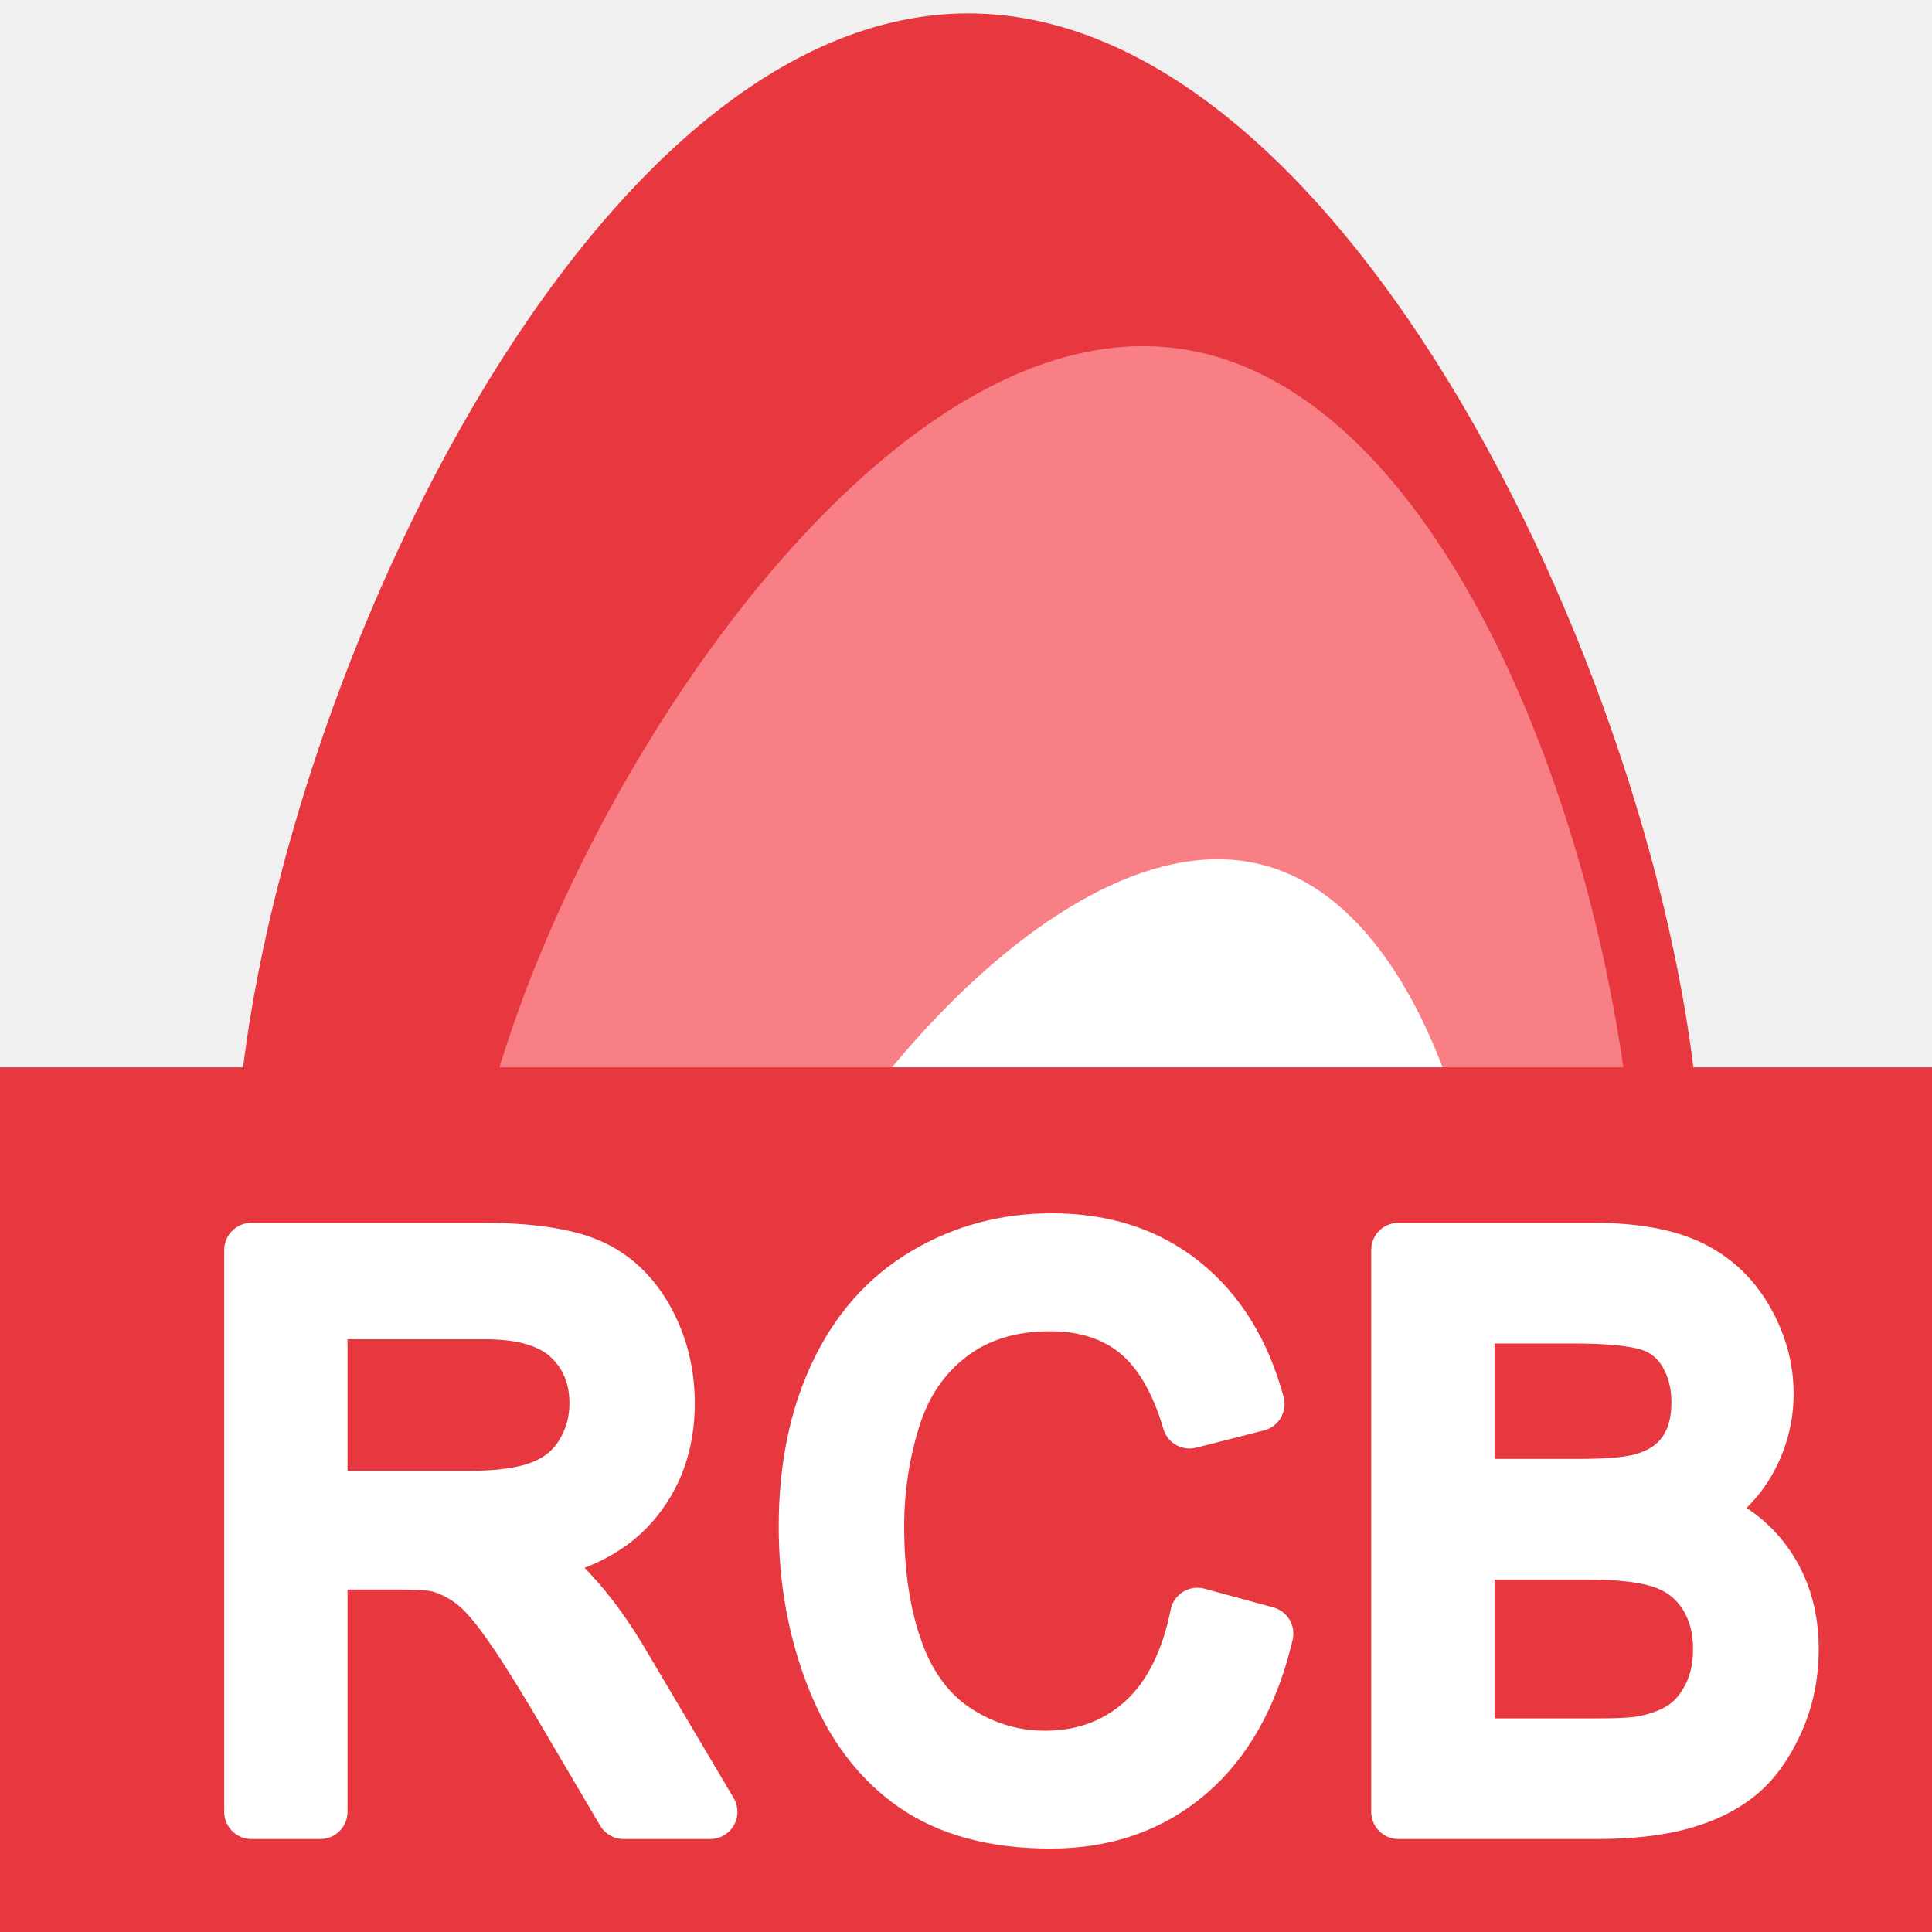
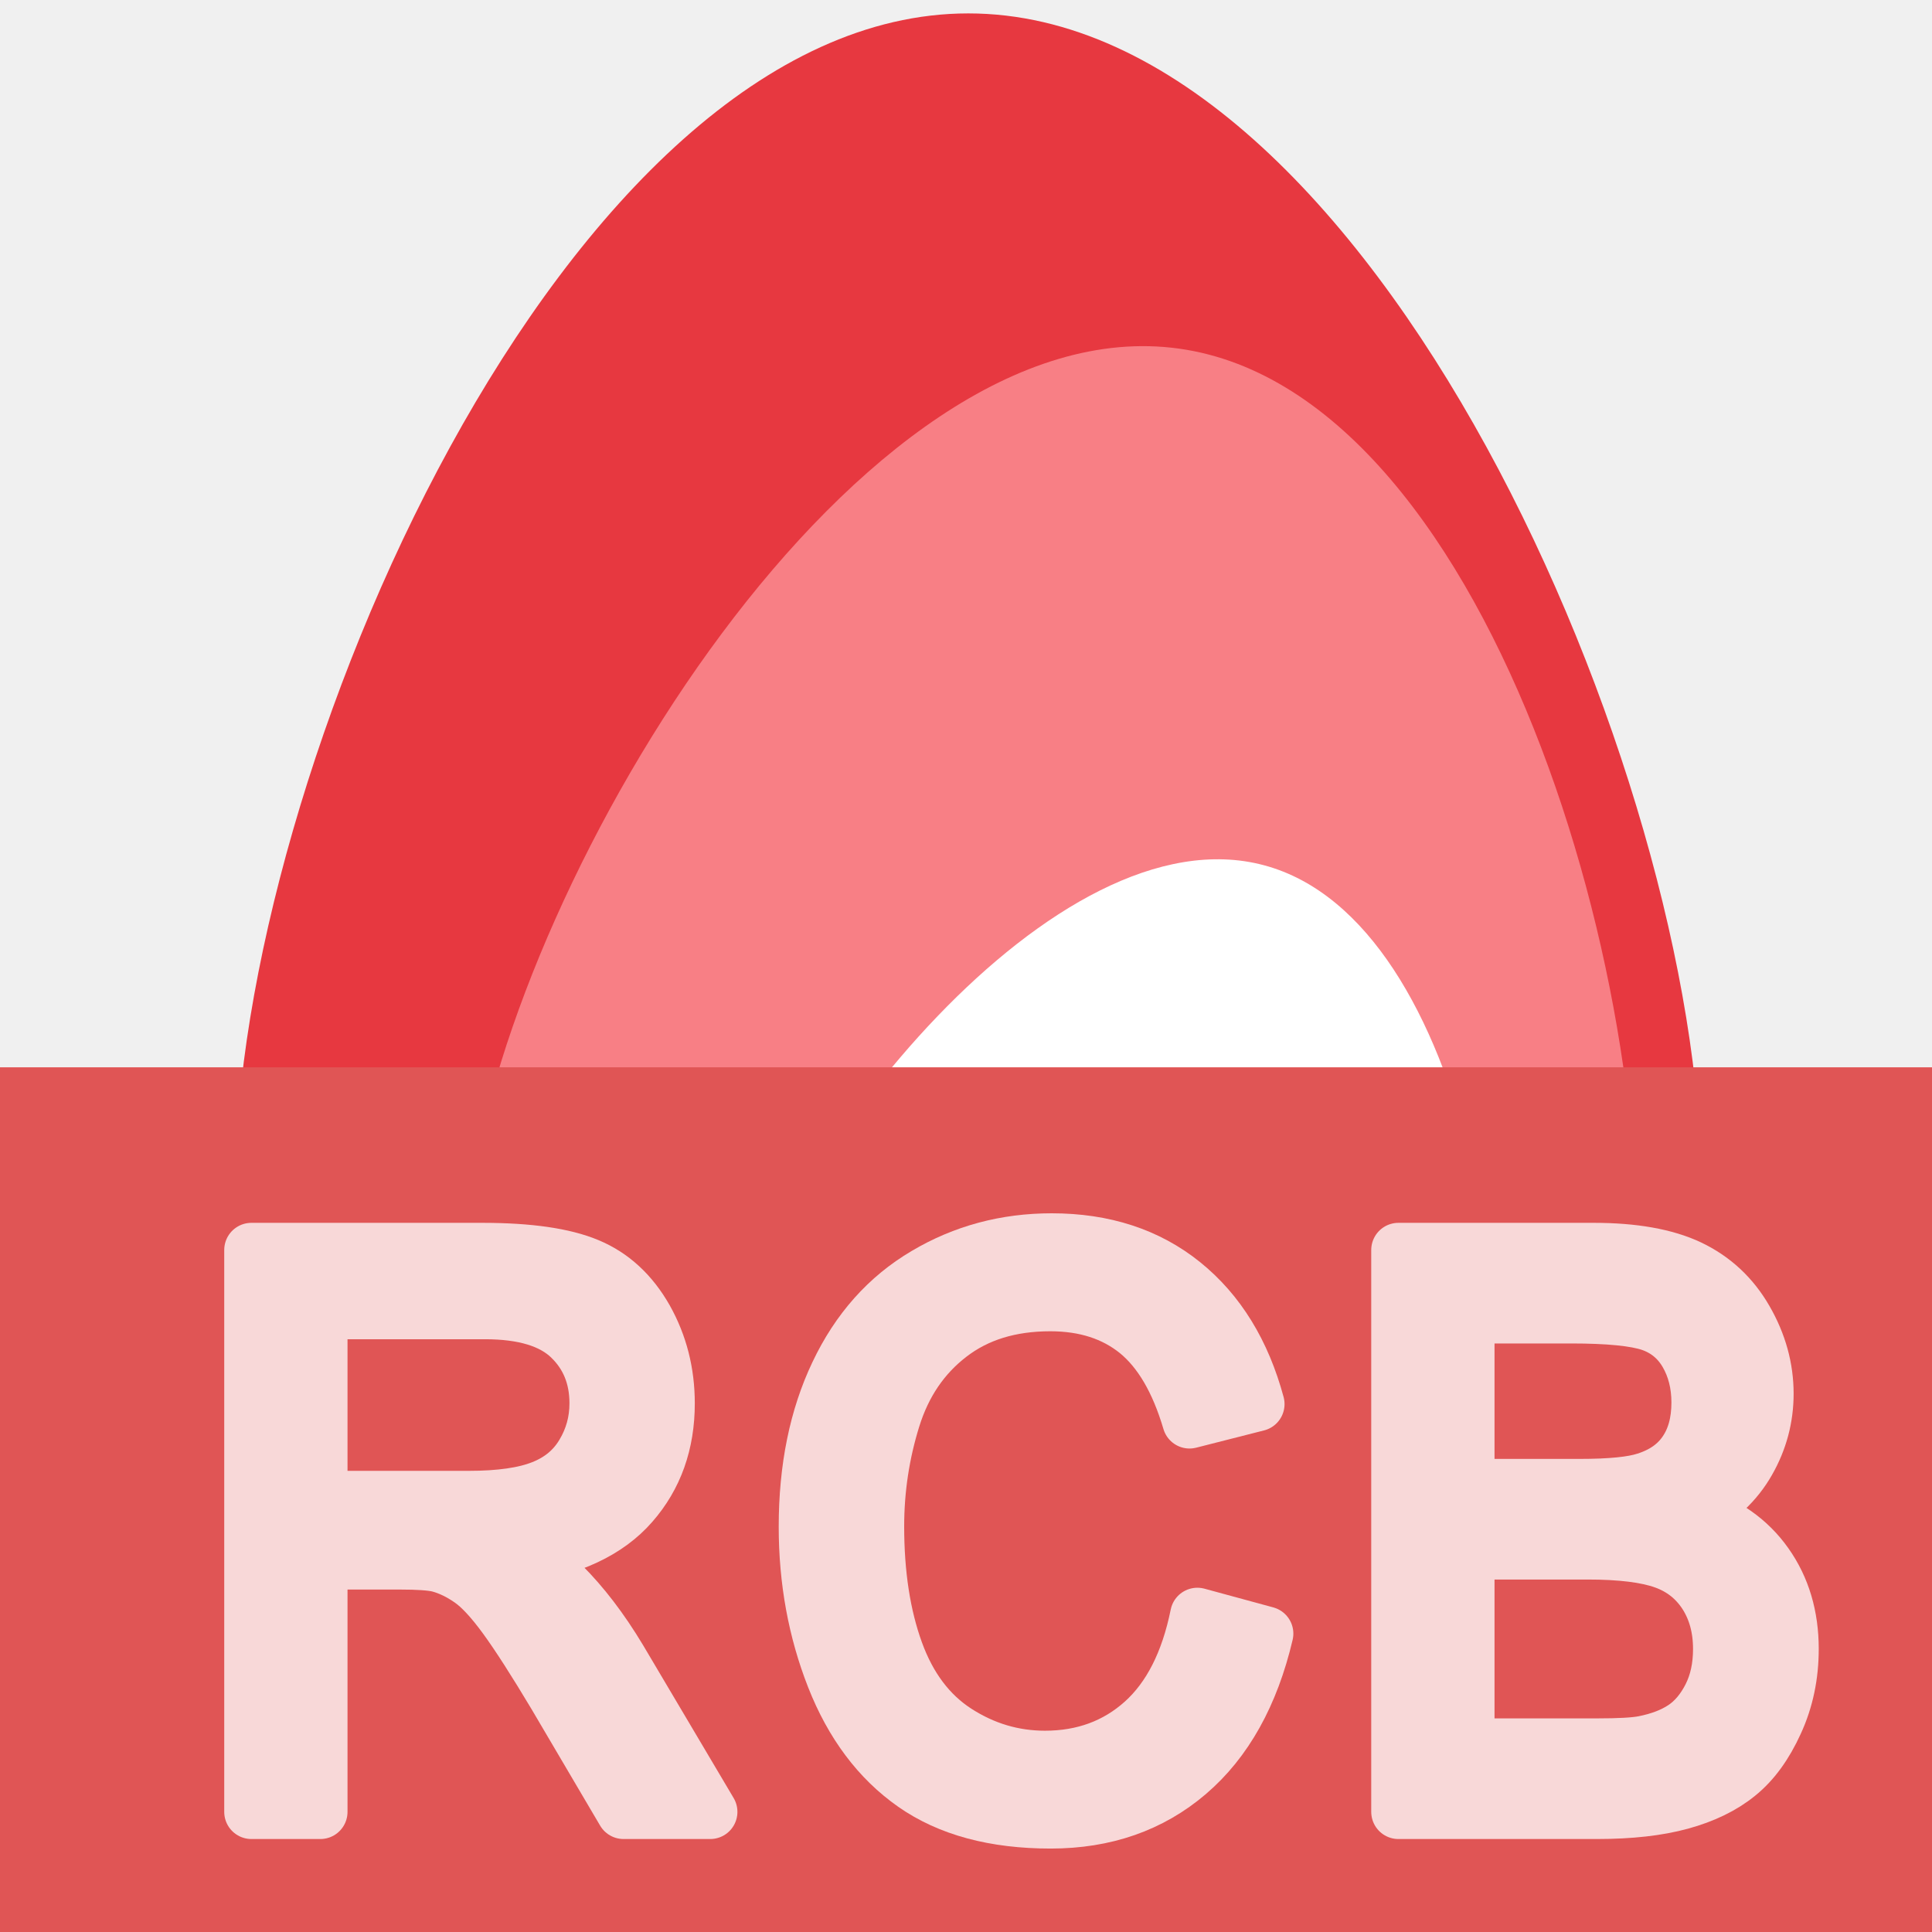
<svg xmlns="http://www.w3.org/2000/svg" width="100%" height="100%" viewBox="0 0 16 16" version="1.1" xml:space="preserve" style="fill-rule:evenodd;clip-rule:evenodd;stroke-linejoin:round;stroke-miterlimit:2;">
  <rect id="RCB" x="0" y="0" width="16" height="16" style="fill:none;" />
  <clipPath id="_clip1">
    <rect x="0" y="0" width="16" height="16" />
  </clipPath>
  <g clip-path="url(#_clip1)">
    <g>
      <path d="M8.019,0.111C11.369,0.111 14.088,6.451 14.088,9.808C14.088,13.166 11.369,15.892 8.019,15.892C4.669,15.892 1.949,13.166 1.949,9.808C1.949,6.451 4.669,0.111 8.019,0.111Z" style="fill:rgb(231,56,64);" />
      <path d="M9.763,2.887C12.412,3.255 13.868,8.555 13.5,11.204C13.132,13.853 10.682,15.704 8.034,15.336C5.385,14.968 3.533,12.519 3.901,9.87C4.269,7.221 7.115,2.519 9.763,2.887Z" style="fill:rgb(248,127,133);" />
      <path d="M10.469,7.166C12.194,7.629 12.719,11.262 12.255,12.987C11.791,14.711 10.015,15.735 8.29,15.271C6.565,14.808 5.542,13.031 6.005,11.306C6.469,9.582 8.745,6.702 10.469,7.166Z" style="fill:white;" />
    </g>
-     <rect x="-0.049" y="8.839" width="16.895" height="7.416" style="fill:rgb(231,56,64);" />
-     <g id="Text">
+     <rect x="-0.049" y="8.839" width="16.895" height="7.416" style="fill:rgb(224,85,85);" />
+     <g id="Text" opacity="0.77">
      <path d="M2.082,15.005L2.082,10.352L3.994,10.352C4.378,10.352 4.67,10.394 4.87,10.478C5.07,10.561 5.23,10.709 5.35,10.92C5.469,11.132 5.529,11.366 5.529,11.622C5.529,11.952 5.43,12.23 5.232,12.456C5.034,12.683 4.728,12.827 4.314,12.888C4.465,12.966 4.58,13.044 4.659,13.12C4.825,13.285 4.983,13.491 5.132,13.739L5.882,15.005L5.164,15.005L4.594,14.037C4.427,13.758 4.29,13.544 4.182,13.396C4.074,13.248 3.978,13.144 3.892,13.085C3.807,13.026 3.72,12.984 3.632,12.961C3.567,12.946 3.461,12.939 3.314,12.939L2.653,12.939L2.653,15.005L2.082,15.005ZM2.653,12.406L3.879,12.406C4.14,12.406 4.344,12.377 4.491,12.318C4.638,12.26 4.75,12.167 4.826,12.039C4.903,11.911 4.941,11.772 4.941,11.622C4.941,11.402 4.867,11.221 4.719,11.079C4.571,10.937 4.337,10.866 4.017,10.866L2.653,10.866L2.653,12.406Z" style="fill:white;fill-rule:nonzero;stroke:white;stroke-width:0.45px;" />
      <path d="M9.916,13.374L10.486,13.529C10.367,14.035 10.151,14.421 9.841,14.686C9.53,14.952 9.15,15.084 8.701,15.084C8.236,15.084 7.858,14.982 7.567,14.778C7.276,14.574 7.054,14.278 6.902,13.891C6.75,13.504 6.674,13.088 6.674,12.644C6.674,12.159 6.76,11.737 6.932,11.376C7.103,11.015 7.347,10.741 7.664,10.554C7.981,10.366 8.329,10.273 8.71,10.273C9.141,10.273 9.504,10.391 9.798,10.628C10.092,10.865 10.297,11.199 10.413,11.628L9.851,11.771C9.751,11.432 9.606,11.186 9.416,11.031C9.225,10.877 8.986,10.8 8.698,10.8C8.367,10.8 8.09,10.885 7.867,11.057C7.644,11.228 7.488,11.458 7.398,11.747C7.308,12.036 7.263,12.334 7.263,12.641C7.263,13.036 7.316,13.382 7.423,13.677C7.53,13.972 7.696,14.193 7.921,14.339C8.147,14.485 8.391,14.558 8.654,14.558C8.973,14.558 9.244,14.458 9.466,14.259C9.687,14.06 9.837,13.765 9.916,13.374Z" style="fill:white;fill-rule:nonzero;stroke:white;stroke-width:0.45px;" />
      <path d="M11.581,15.005L11.581,10.352L13.199,10.352C13.528,10.352 13.793,10.399 13.992,10.493C14.191,10.588 14.347,10.733 14.459,10.928C14.572,11.124 14.629,11.329 14.629,11.542C14.629,11.741 14.579,11.929 14.479,12.104C14.379,12.28 14.228,12.422 14.026,12.529C14.286,12.612 14.487,12.753 14.627,12.952C14.767,13.15 14.837,13.385 14.837,13.656C14.837,13.874 14.795,14.077 14.709,14.264C14.624,14.451 14.519,14.596 14.393,14.697C14.268,14.799 14.11,14.875 13.921,14.927C13.732,14.979 13.5,15.005 13.226,15.005L11.581,15.005ZM12.152,12.307L13.084,12.307C13.337,12.307 13.519,12.289 13.628,12.253C13.774,12.207 13.883,12.13 13.956,12.022C14.03,11.914 14.067,11.778 14.067,11.615C14.067,11.461 14.032,11.325 13.964,11.208C13.895,11.09 13.797,11.01 13.67,10.966C13.542,10.923 13.324,10.901 13.014,10.901L12.152,10.901L12.152,12.307ZM12.152,14.456L13.226,14.456C13.41,14.456 13.539,14.449 13.614,14.434C13.745,14.408 13.855,14.366 13.943,14.307C14.031,14.248 14.104,14.161 14.161,14.048C14.218,13.935 14.246,13.804 14.246,13.656C14.246,13.483 14.205,13.332 14.123,13.204C14.04,13.076 13.926,12.986 13.78,12.934C13.634,12.882 13.424,12.856 13.149,12.856L12.152,12.856L12.152,14.456Z" style="fill:white;fill-rule:nonzero;stroke:white;stroke-width:0.45px;" />
    </g>
  </g>
</svg>
